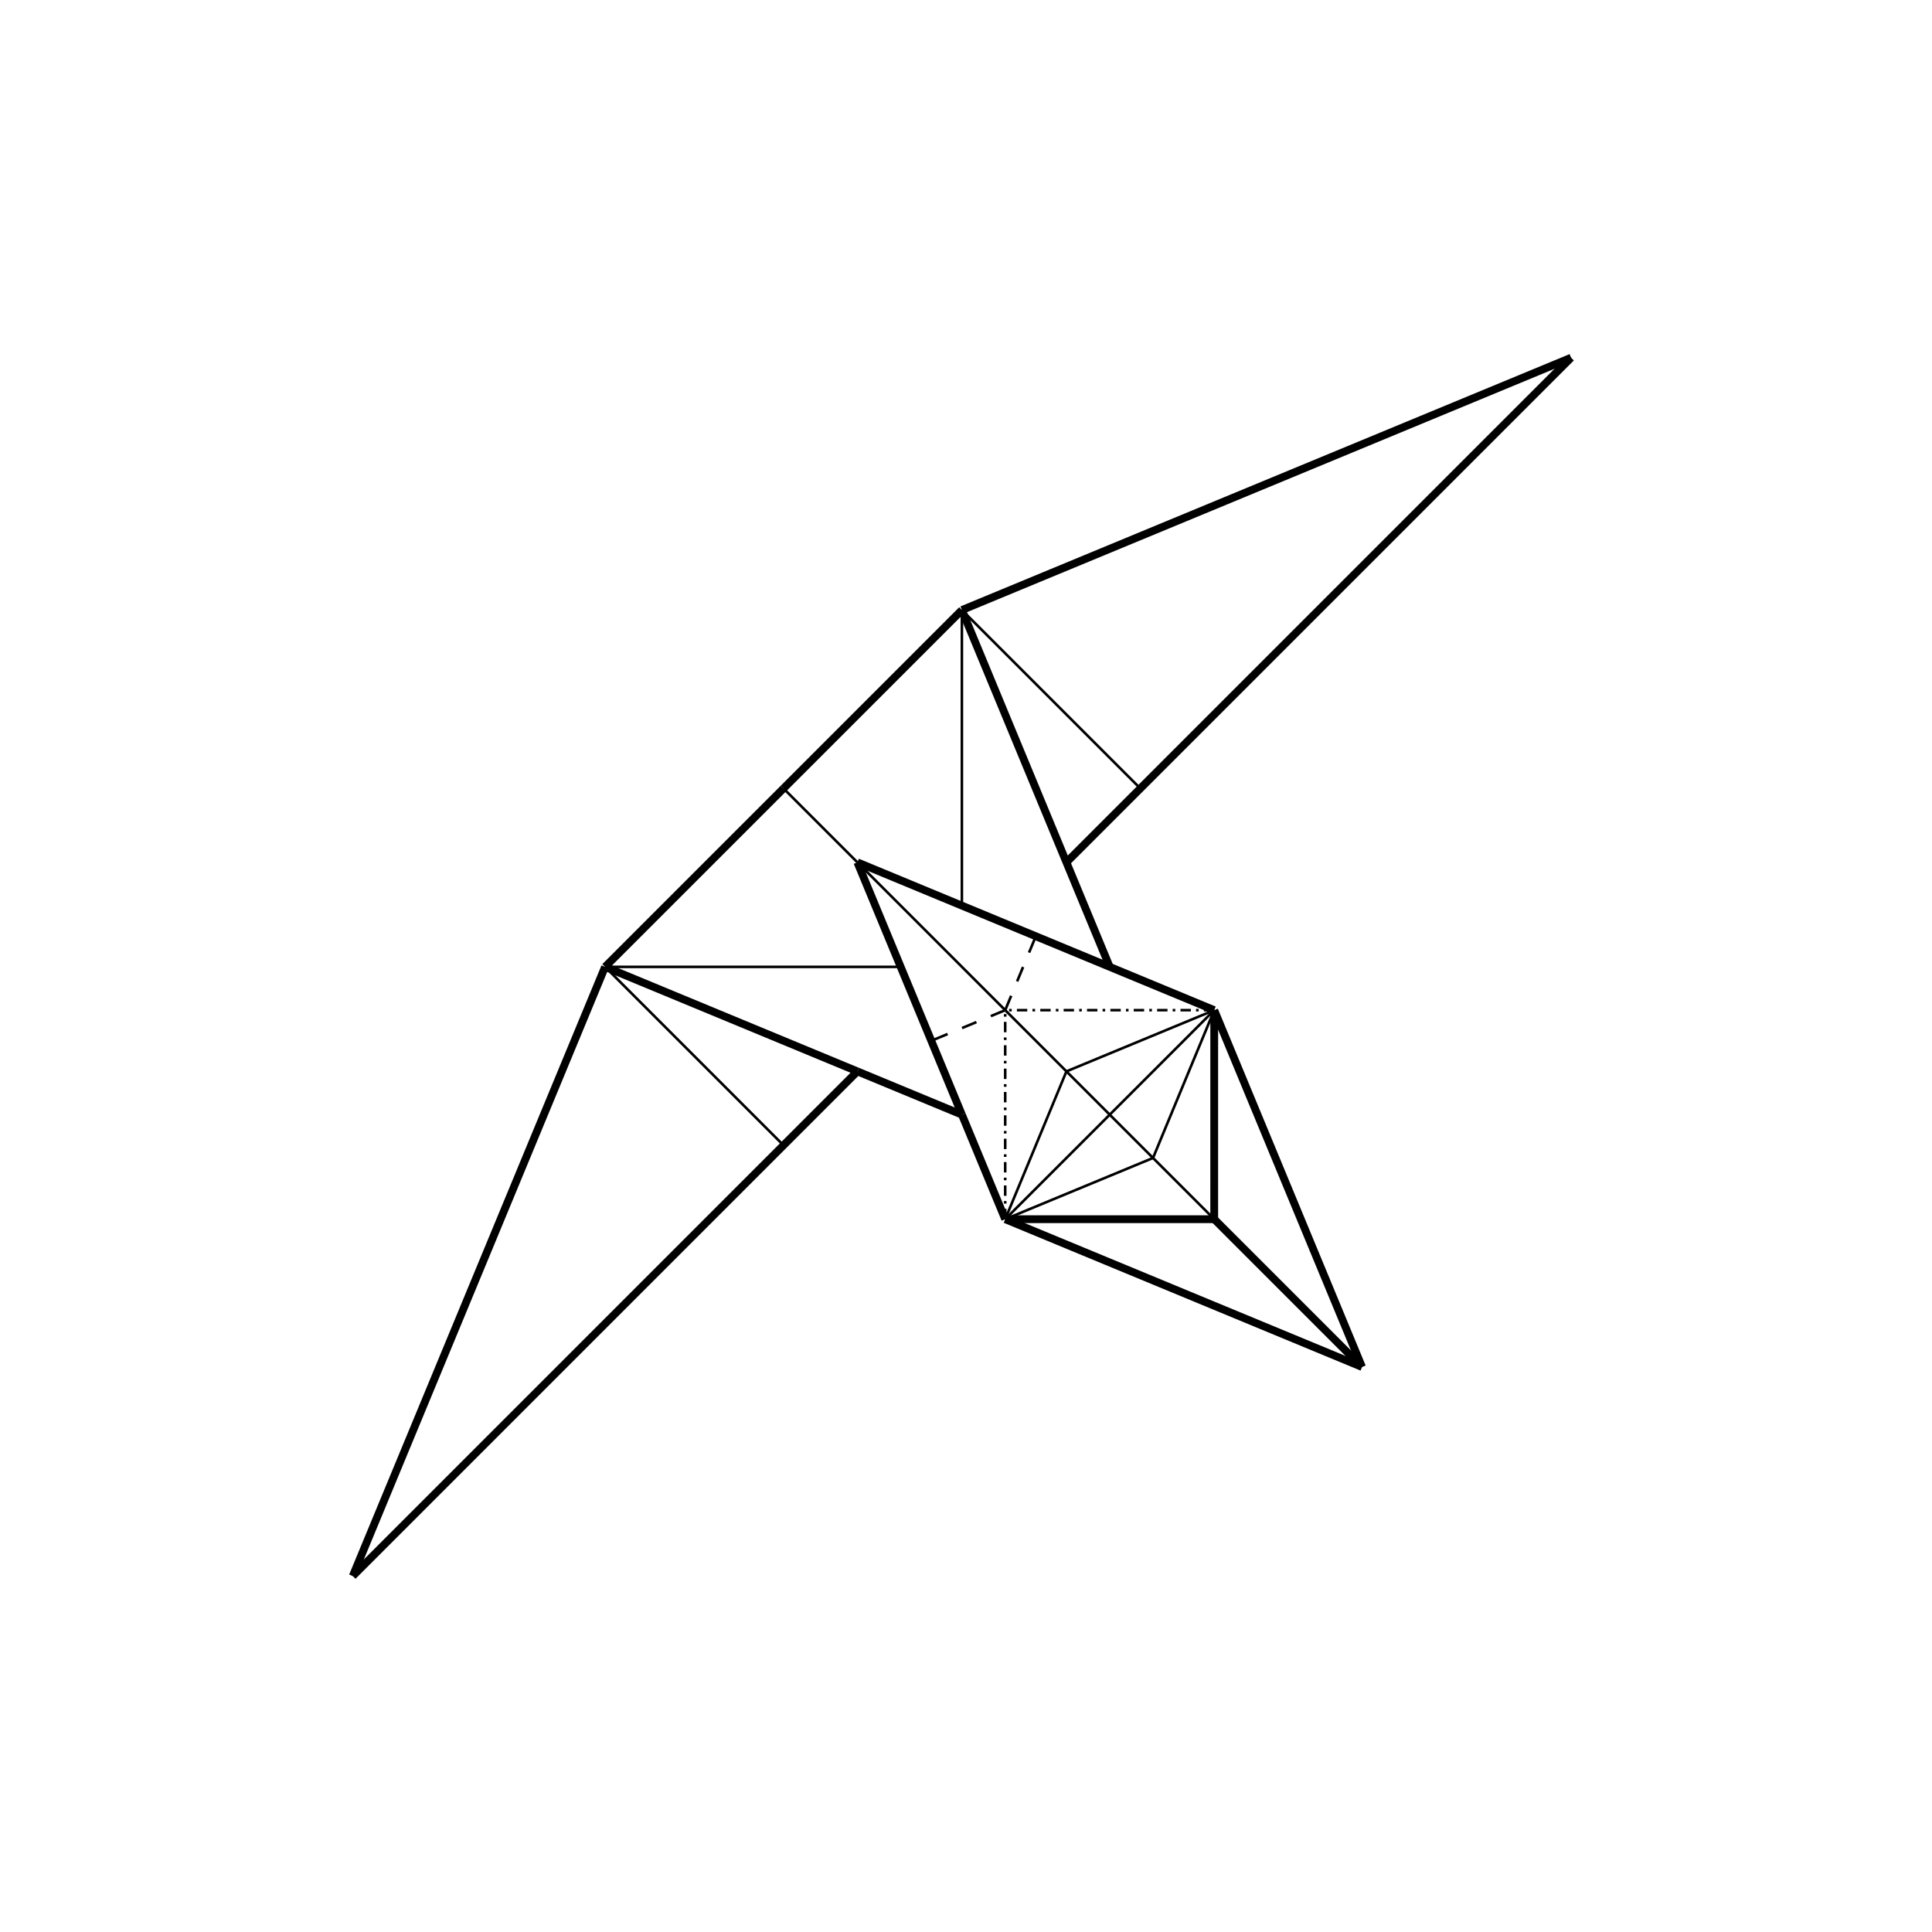
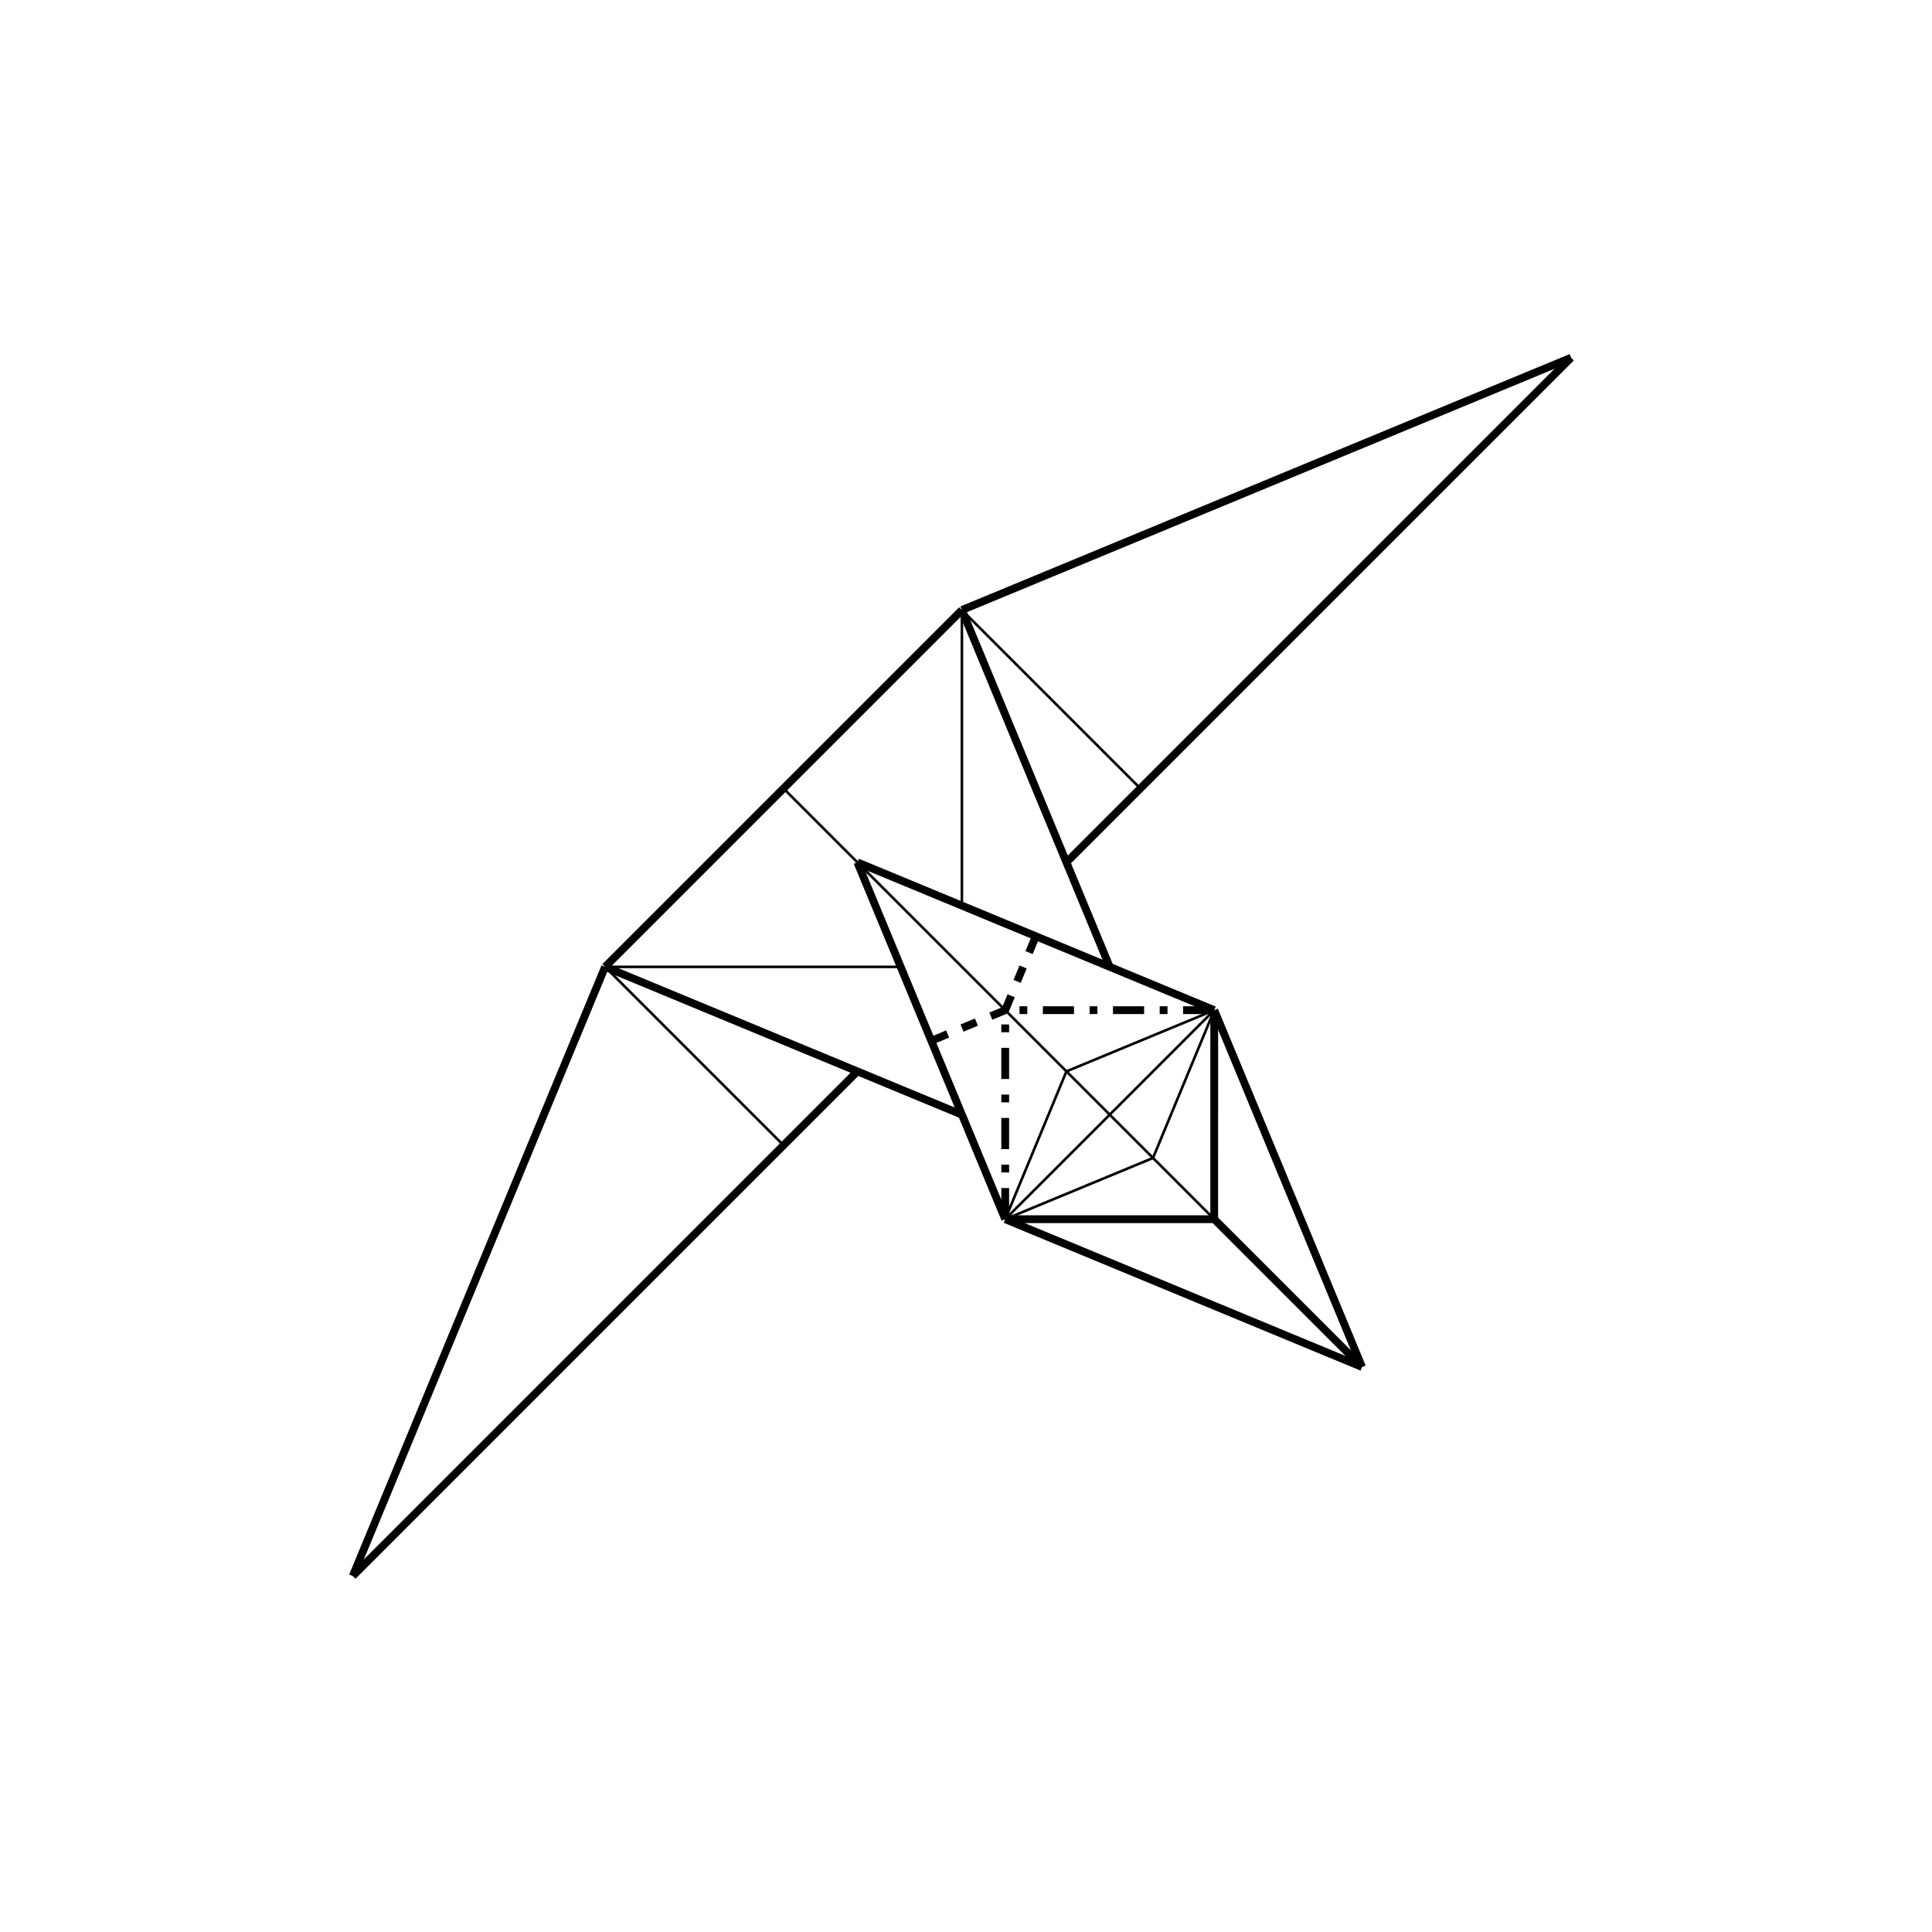
<svg xmlns="http://www.w3.org/2000/svg" width="210mm" height="210mm" viewBox="0 0 744.094 744.094" id="svg13995" version="1.1">
  <defs id="defs13997">
    <marker orient="auto" refY="0" refX="0" id="Arrow1Lend-3-0" style="overflow:visible">
      <path id="path5073-3-2" d="M 0,0 5,-5 -12.5,0 5,5 0,0 Z" style="fill:#6f98f2;fill-opacity:0.678;fill-rule:evenodd;stroke:#6f98f2;stroke-width:1pt;stroke-opacity:0.678" transform="matrix(-0.8,0,0,-0.8,-10,0)" />
    </marker>
    <marker orient="auto" refY="0" refX="0" id="Arrow1Lend-5-6-3" style="overflow:visible">
      <path id="path5073-56-5-7" d="M 0,0 5,-5 -12.5,0 5,5 0,0 Z" style="fill:#6f98f2;fill-opacity:0.678;fill-rule:evenodd;stroke:#6f98f2;stroke-width:1pt;stroke-opacity:0.678" transform="matrix(-0.8,0,0,-0.8,-10,0)" />
    </marker>
    <marker orient="auto" refY="0" refX="0" id="StopL-8-3" style="overflow:visible">
      <path id="path5239-3-4" d="M 0,5.65 0,-5.65" style="fill:none;fill-opacity:0.75;fill-rule:evenodd;stroke:#6f98f2;stroke-width:1pt;stroke-opacity:0.678" transform="scale(0.8,0.8)" />
    </marker>
    <marker style="overflow:visible" id="marker18043-4-0" refX="0" refY="0" orient="auto">
      <path transform="matrix(-0.8,0,0,-0.8,-10,0)" style="fill:#6f98f2;fill-opacity:0.678;fill-rule:evenodd;stroke:#6f98f2;stroke-width:1pt;stroke-opacity:0.678" d="M 0,0 5,-5 -12.5,0 5,5 0,0 Z" id="path18045-7-2" />
    </marker>
    <marker style="overflow:visible" id="marker23537-9" refX="0" refY="0" orient="auto">
      <path transform="matrix(-0.8,0,0,-0.8,-10,0)" style="fill:#6f98f2;fill-opacity:0.678;fill-rule:evenodd;stroke:#6f98f2;stroke-width:1pt;stroke-opacity:0.678" d="M 0,0 5,-5 -12.5,0 5,5 0,0 Z" id="path23539-2" />
    </marker>
    <marker style="overflow:visible" id="marker19076-7-7" refX="0" refY="0" orient="auto">
      <path transform="matrix(-0.8,0,0,-0.8,-10,0)" style="fill:#6f98f2;fill-opacity:0.678;fill-rule:evenodd;stroke:#6f98f2;stroke-width:1pt;stroke-opacity:0.678" d="M 0,0 5,-5 -12.5,0 5,5 0,0 Z" id="path19078-4-6" />
    </marker>
    <marker style="overflow:visible" id="marker19076-73" refX="0" refY="0" orient="auto">
      <path transform="matrix(-0.8,0,0,-0.8,-10,0)" style="fill:#6f98f2;fill-opacity:0.678;fill-rule:evenodd;stroke:#6f98f2;stroke-width:1pt;stroke-opacity:0.678" d="M 0,0 5,-5 -12.5,0 5,5 0,0 Z" id="path19078-7" />
    </marker>
    <marker style="overflow:visible" id="marker23537-9-5" refX="0" refY="0" orient="auto">
      <path transform="matrix(-0.8,0,0,-0.8,-10,0)" style="fill:#6f98f2;fill-opacity:0.678;fill-rule:evenodd;stroke:#6f98f2;stroke-width:1pt;stroke-opacity:0.678" d="M 0,0 5,-5 -12.5,0 5,5 0,0 Z" id="path23539-2-0" />
    </marker>
    <marker style="overflow:visible" id="marker19076-7-7-7" refX="0" refY="0" orient="auto">
      <path transform="matrix(-0.8,0,0,-0.8,-10,0)" style="fill:#6f98f2;fill-opacity:0.678;fill-rule:evenodd;stroke:#6f98f2;stroke-width:1pt;stroke-opacity:0.678" d="M 0,0 5,-5 -12.5,0 5,5 0,0 Z" id="path19078-4-6-2" />
    </marker>
    <marker style="overflow:visible" id="marker19076-73-4" refX="0" refY="0" orient="auto">
      <path transform="matrix(-0.8,0,0,-0.8,-10,0)" style="fill:#6f98f2;fill-opacity:0.678;fill-rule:evenodd;stroke:#6f98f2;stroke-width:1pt;stroke-opacity:0.678" d="M 0,0 5,-5 -12.5,0 5,5 0,0 Z" id="path19078-7-1" />
    </marker>
    <marker style="overflow:visible" id="marker23537-9-4" refX="0" refY="0" orient="auto">
      <path transform="matrix(-0.8,0,0,-0.8,-10,0)" style="fill:#6f98f2;fill-opacity:0.678;fill-rule:evenodd;stroke:#6f98f2;stroke-width:1pt;stroke-opacity:0.678" d="M 0,0 5,-5 -12.5,0 5,5 0,0 Z" id="path23539-2-2" />
    </marker>
    <marker style="overflow:visible" id="marker19076-7-7-3" refX="0" refY="0" orient="auto">
      <path transform="matrix(-0.8,0,0,-0.8,-10,0)" style="fill:#6f98f2;fill-opacity:0.678;fill-rule:evenodd;stroke:#6f98f2;stroke-width:1pt;stroke-opacity:0.678" d="M 0,0 5,-5 -12.5,0 5,5 0,0 Z" id="path19078-4-6-6" />
    </marker>
    <marker style="overflow:visible" id="marker19076-73-3" refX="0" refY="0" orient="auto">
      <path transform="matrix(-0.8,0,0,-0.8,-10,0)" style="fill:#6f98f2;fill-opacity:0.678;fill-rule:evenodd;stroke:#6f98f2;stroke-width:1pt;stroke-opacity:0.678" d="M 0,0 5,-5 -12.5,0 5,5 0,0 Z" id="path19078-7-2" />
    </marker>
    <marker orient="auto" refY="0" refX="0" id="marker5742-4-50" style="overflow:visible">
      <path id="path5487-9-36" d="M 0,0 5,-5 -12.5,0 5,5 0,0 Z" style="fill:#6f98f2;fill-opacity:0.604;fill-rule:evenodd;stroke:#6f98f2;stroke-width:1pt;stroke-opacity:0.604" transform="matrix(-0.8,0,0,-0.8,-10,0)" />
    </marker>
    <marker orient="auto" refY="0" refX="0" id="marker5742-4-5" style="overflow:visible">
      <path id="path5487-9-3" d="M 0,0 5,-5 -12.5,0 5,5 0,0 Z" style="fill:#6f98f2;fill-opacity:0.604;fill-rule:evenodd;stroke:#6f98f2;stroke-width:1pt;stroke-opacity:0.604" transform="matrix(-0.8,0,0,-0.8,-10,0)" />
    </marker>
    <marker orient="auto" refY="0" refX="0" id="marker5742-4" style="overflow:visible">
      <path id="path5487-9" d="M 0,0 5,-5 -12.5,0 5,5 0,0 Z" style="fill:#6f98f2;fill-opacity:0.604;fill-rule:evenodd;stroke:#6f98f2;stroke-width:1pt;stroke-opacity:0.604" transform="matrix(-0.8,0,0,-0.8,-10,0)" />
    </marker>
    <marker style="overflow:visible" id="marker18043-4-0-8-8-4" refX="0" refY="0" orient="auto">
      <path transform="matrix(-0.8,0,0,-0.8,-10,0)" style="fill:#6f98f2;fill-opacity:0.678;fill-rule:evenodd;stroke:#6f98f2;stroke-width:1pt;stroke-opacity:0.678" d="M 0,0 5,-5 -12.5,0 5,5 0,0 Z" id="path18045-7-2-6-6-5" />
    </marker>
    <marker orient="auto" refY="0" refX="0" id="StopL-8-3-4" style="overflow:visible">
      <path id="path5239-3-4-1" d="M 0,5.65 0,-5.65" style="fill:none;fill-opacity:0.75;fill-rule:evenodd;stroke:#6f98f2;stroke-width:1pt;stroke-opacity:0.678" transform="scale(0.8,0.8)" />
    </marker>
    <marker style="overflow:visible" id="marker18043-4-0-8" refX="0" refY="0" orient="auto">
      <path transform="matrix(-0.8,0,0,-0.8,-10,0)" style="fill:#6f98f2;fill-opacity:0.678;fill-rule:evenodd;stroke:#6f98f2;stroke-width:1pt;stroke-opacity:0.678" d="M 0,0 5,-5 -12.5,0 5,5 0,0 Z" id="path18045-7-2-6" />
    </marker>
    <marker orient="auto" refY="0" refX="0" id="Arrow1Lend-5-2-6" style="overflow:visible">
      <path id="path5073-56-7-9" d="M 0,0 5,-5 -12.5,0 5,5 0,0 Z" style="fill:#6f98f2;fill-opacity:0.678;fill-rule:evenodd;stroke:#6f98f2;stroke-width:1pt;stroke-opacity:0.678" transform="matrix(-0.8,0,0,-0.8,-10,0)" />
    </marker>
    <marker orient="auto" refY="0" refX="0" id="Arrow1Lend-5-2-4" style="overflow:visible">
      <path id="path5073-56-7-4" d="M 0,0 5,-5 -12.5,0 5,5 0,0 Z" style="fill:#6f98f2;fill-opacity:0.678;fill-rule:evenodd;stroke:#6f98f2;stroke-width:1pt;stroke-opacity:0.678" transform="matrix(-0.8,0,0,-0.8,-10,0)" />
    </marker>
    <marker orient="auto" refY="0" refX="0" id="Arrow1Lend-5-2-5" style="overflow:visible">
      <path id="path5073-56-7-7" d="M 0,0 5,-5 -12.5,0 5,5 0,0 Z" style="fill:#6f98f2;fill-opacity:0.678;fill-rule:evenodd;stroke:#6f98f2;stroke-width:1pt;stroke-opacity:0.678" transform="matrix(-0.8,0,0,-0.8,-10,0)" />
    </marker>
    <marker orient="auto" refY="0" refX="0" id="StopL-3-4" style="overflow:visible">
      <path id="path5239-0-0" d="M 0,5.65 0,-5.65" style="fill:none;fill-opacity:0.75;fill-rule:evenodd;stroke:#6f98f2;stroke-width:1pt;stroke-opacity:0.678" transform="scale(0.8,0.8)" />
    </marker>
    <marker style="overflow:visible" id="marker18043-9-7" refX="0" refY="0" orient="auto">
      <path transform="matrix(-0.8,0,0,-0.8,-10,0)" style="fill:#6f98f2;fill-opacity:0.678;fill-rule:evenodd;stroke:#6f98f2;stroke-width:1pt;stroke-opacity:0.678" d="M 0,0 5,-5 -12.5,0 5,5 0,0 Z" id="path18045-4-0" />
    </marker>
    <marker orient="auto" refY="0" refX="0" id="Arrow1Lend-5-2-53" style="overflow:visible">
      <path id="path5073-56-7-3" d="M 0,0 5,-5 -12.5,0 5,5 0,0 Z" style="fill:#6f98f2;fill-opacity:0.678;fill-rule:evenodd;stroke:#6f98f2;stroke-width:1pt;stroke-opacity:0.678" transform="matrix(-0.8,0,0,-0.8,-10,0)" />
    </marker>
    <marker orient="auto" refY="0" refX="0" id="StopL-3-4-7-0-6" style="overflow:visible">
      <path id="path5239-0-0-5-7-2" d="M 0,5.65 0,-5.65" style="fill:none;fill-opacity:0.75;fill-rule:evenodd;stroke:#6f98f2;stroke-width:1pt;stroke-opacity:0.678" transform="scale(0.8,0.8)" />
    </marker>
    <marker style="overflow:visible" id="marker18043-9-7-2-1-7" refX="0" refY="0" orient="auto">
      <path transform="matrix(-0.8,0,0,-0.8,-10,0)" style="fill:#6f98f2;fill-opacity:0.678;fill-rule:evenodd;stroke:#6f98f2;stroke-width:1pt;stroke-opacity:0.678" d="M 0,0 5,-5 -12.5,0 5,5 0,0 Z" id="path18045-4-0-2-1-3" />
    </marker>
    <marker orient="auto" refY="0" refX="0" id="StopL-3-4-7-0" style="overflow:visible">
      <path id="path5239-0-0-5-7" d="M 0,5.65 0,-5.65" style="fill:none;fill-opacity:0.75;fill-rule:evenodd;stroke:#6f98f2;stroke-width:1pt;stroke-opacity:0.678" transform="scale(0.8,0.8)" />
    </marker>
    <marker style="overflow:visible" id="marker18043-9-7-2-1" refX="0" refY="0" orient="auto">
      <path transform="matrix(-0.8,0,0,-0.8,-10,0)" style="fill:#6f98f2;fill-opacity:0.678;fill-rule:evenodd;stroke:#6f98f2;stroke-width:1pt;stroke-opacity:0.678" d="M 0,0 5,-5 -12.5,0 5,5 0,0 Z" id="path18045-4-0-2-1" />
    </marker>
    <marker orient="auto" refY="0" refX="0" id="StopL-3-4-7" style="overflow:visible">
      <path id="path5239-0-0-5" d="M 0,5.65 0,-5.65" style="fill:none;fill-opacity:0.75;fill-rule:evenodd;stroke:#6f98f2;stroke-width:1pt;stroke-opacity:0.678" transform="scale(0.8,0.8)" />
    </marker>
    <marker style="overflow:visible" id="marker18043-9-7-2" refX="0" refY="0" orient="auto">
      <path transform="matrix(-0.8,0,0,-0.8,-10,0)" style="fill:#6f98f2;fill-opacity:0.678;fill-rule:evenodd;stroke:#6f98f2;stroke-width:1pt;stroke-opacity:0.678" d="M 0,0 5,-5 -12.5,0 5,5 0,0 Z" id="path18045-4-0-2" />
    </marker>
    <marker style="overflow:visible" id="marker18043-4-0-8-8-4-2-0-2" refX="0" refY="0" orient="auto">
      <path transform="matrix(-0.8,0,0,-0.8,-10,0)" style="fill:#6f98f2;fill-opacity:0.678;fill-rule:evenodd;stroke:#6f98f2;stroke-width:1pt;stroke-opacity:0.678" d="M 0,0 5,-5 -12.5,0 5,5 0,0 Z" id="path18045-7-2-6-6-5-4-7-0" />
    </marker>
    <marker orient="auto" refY="0" refX="0" id="StopL-3-4-7-0-6-8-5" style="overflow:visible">
      <path id="path5239-0-0-5-7-2-6-1" d="M 0,5.65 0,-5.65" style="fill:none;fill-opacity:0.75;fill-rule:evenodd;stroke:#6f98f2;stroke-width:1pt;stroke-opacity:0.678" transform="scale(0.8,0.8)" />
    </marker>
    <marker style="overflow:visible" id="marker18043-9-7-2-1-7-4-5" refX="0" refY="0" orient="auto">
      <path transform="matrix(-0.8,0,0,-0.8,-10,0)" style="fill:#6f98f2;fill-opacity:0.678;fill-rule:evenodd;stroke:#6f98f2;stroke-width:1pt;stroke-opacity:0.678" d="M 0,0 5,-5 -12.5,0 5,5 0,0 Z" id="path18045-4-0-2-1-3-8-4" />
    </marker>
    <marker orient="auto" refY="0" refX="0" id="marker8597-0" style="overflow:visible">
      <path id="path8599-6" d="M 0,0 5,-5 -12.5,0 5,5 0,0 Z" style="fill:#6e98f3;fill-opacity:0.868;fill-rule:evenodd;stroke:#6e98f3;stroke-width:1pt;stroke-opacity:0.868" transform="matrix(-0.8,0,0,-0.8,-10,0)" />
    </marker>
    <marker orient="auto" refY="0" refX="0" id="StopL-3-4-7-0-6-4-4-15" style="overflow:visible">
      <path id="path5239-0-0-5-7-2-0-0-6" d="M 0,5.65 0,-5.65" style="fill:none;fill-opacity:0.75;fill-rule:evenodd;stroke:#6f98f2;stroke-width:1pt;stroke-opacity:0.678" transform="scale(0.8,0.8)" />
    </marker>
    <marker style="overflow:visible" id="marker18043-9-7-2-1-7-1-1-4" refX="0" refY="0" orient="auto">
      <path transform="matrix(-0.8,0,0,-0.8,-10,0)" style="fill:#6f98f2;fill-opacity:0.678;fill-rule:evenodd;stroke:#6f98f2;stroke-width:1pt;stroke-opacity:0.678" d="M 0,0 5,-5 -12.5,0 5,5 0,0 Z" id="path18045-4-0-2-1-3-6-3-50" />
    </marker>
    <marker orient="auto" refY="0" refX="0" id="marker7097" style="overflow:visible">
      <path id="path6841" d="M 0,0 5,-5 -12.5,0 5,5 0,0 Z" style="fill:#000000;fill-opacity:0;fill-rule:evenodd;stroke:#6f98f2;stroke-width:1pt;stroke-opacity:0.749" transform="matrix(-0.8,0,0,-0.8,-10,0)" />
    </marker>
    <marker orient="auto" refY="0" refX="0" id="marker7102-9-0" style="overflow:visible">
      <path id="path7104-4-6" d="M 0,0 5,-5 -12.5,0 5,5 0,0 Z" style="fill:#6388d8;fill-opacity:0.76;fill-rule:evenodd;stroke:#6388d8;stroke-width:1pt;stroke-opacity:0.76" transform="matrix(-0.8,0,0,-0.8,-10,0)" />
    </marker>
    <marker orient="auto" refY="0" refX="0" id="marker7097-0" style="overflow:visible">
      <path id="path6841-8" d="M 0,0 5,-5 -12.5,0 5,5 0,0 Z" style="fill:#000000;fill-opacity:0;fill-rule:evenodd;stroke:#6f98f2;stroke-width:1pt;stroke-opacity:0.749" transform="matrix(-0.8,0,0,-0.8,-10,0)" />
    </marker>
    <marker orient="auto" refY="0" refX="0" id="StopL-3-4-7-0-6-4-4-4" style="overflow:visible">
      <path id="path5239-0-0-5-7-2-0-0-81" d="M 0,5.65 0,-5.65" style="fill:none;fill-opacity:0.75;fill-rule:evenodd;stroke:#6f98f2;stroke-width:1pt;stroke-opacity:0.678" transform="scale(0.8,0.8)" />
    </marker>
    <marker style="overflow:visible" id="marker18043-9-7-2-1-7-1-1-53" refX="0" refY="0" orient="auto">
      <path transform="matrix(-0.8,0,0,-0.8,-10,0)" style="fill:#6f98f2;fill-opacity:0.678;fill-rule:evenodd;stroke:#6f98f2;stroke-width:1pt;stroke-opacity:0.678" d="M 0,0 5,-5 -12.5,0 5,5 0,0 Z" id="path18045-4-0-2-1-3-6-3-7" />
    </marker>
    <marker orient="auto" refY="0" refX="0" id="marker7102-9-0-8" style="overflow:visible">
      <path id="path7104-4-6-4" d="M 0,0 5,-5 -12.5,0 5,5 0,0 Z" style="fill:#6388d8;fill-opacity:0.76;fill-rule:evenodd;stroke:#6388d8;stroke-width:1pt;stroke-opacity:0.76" transform="matrix(-0.8,0,0,-0.8,-10,0)" />
    </marker>
    <marker orient="auto" refY="0" refX="0" id="marker7102-9-0-38" style="overflow:visible">
      <path id="path7104-4-6-3" d="M 0,0 5,-5 -12.5,0 5,5 0,0 Z" style="fill:#6388d8;fill-opacity:0.76;fill-rule:evenodd;stroke:#6388d8;stroke-width:1pt;stroke-opacity:0.76" transform="matrix(-0.8,0,0,-0.8,-10,0)" />
    </marker>
    <marker orient="auto" refY="0" refX="0" id="marker7102-9-0-3" style="overflow:visible">
      <path id="path7104-4-6-92" d="M 0,0 5,-5 -12.5,0 5,5 0,0 Z" style="fill:#6388d8;fill-opacity:0.76;fill-rule:evenodd;stroke:#6388d8;stroke-width:1pt;stroke-opacity:0.76" transform="matrix(-0.8,0,0,-0.8,-10,0)" />
    </marker>
    <marker orient="auto" refY="0" refX="0" id="StopL-3-4-7-0-6-4-4-4-4-8-8" style="overflow:visible">
      <path id="path5239-0-0-5-7-2-0-0-81-84-4-6" d="M 0,5.65 0,-5.65" style="fill:none;fill-opacity:0.75;fill-rule:evenodd;stroke:#6f98f2;stroke-width:1pt;stroke-opacity:0.678" transform="scale(0.8,0.8)" />
    </marker>
    <marker style="overflow:visible" id="marker18043-9-7-2-1-7-1-1-53-0-4-6" refX="0" refY="0" orient="auto">
      <path transform="matrix(-0.8,0,0,-0.8,-10,0)" style="fill:#6f98f2;fill-opacity:0.678;fill-rule:evenodd;stroke:#6f98f2;stroke-width:1pt;stroke-opacity:0.678" d="M 0,0 5,-5 -12.5,0 5,5 0,0 Z" id="path18045-4-0-2-1-3-6-3-7-7-8-6" />
    </marker>
    <marker orient="auto" refY="0" refX="0" id="Arrow2Lstart-6-4-4-4" style="overflow:visible">
      <path id="path5088-0-9-0-0" style="fill:#6f98f2;fill-opacity:0.678;fill-rule:evenodd;stroke:#6f98f2;stroke-width:0.625;stroke-linejoin:round;stroke-opacity:0.678" d="M 8.719,4.034 -2.207,0.016 8.719,-4.002 c -1.745,2.372 -1.735,5.617 -6e-7,8.035 z" transform="matrix(1.1,0,0,1.1,1.1,0)" />
    </marker>
  </defs>
  <g id="layer1" transform="translate(0,-308.2677)">
    <path style="display:inline;fill:none;fill-rule:evenodd;stroke:#000000;stroke-width:3;stroke-linecap:butt;stroke-linejoin:miter;stroke-miterlimit:4;stroke-dasharray:none;stroke-opacity:1" d="m 233.042,680.651 -97.179,234.61" id="path11071-0-0-1-1-6-6-5-2-1-0-1-3-6-1-4-1-5-3-7-8-0-5-4" />
    <path style="display:inline;fill:none;fill-rule:evenodd;stroke:#000000;stroke-width:3;stroke-linecap:butt;stroke-linejoin:miter;stroke-miterlimit:4;stroke-dasharray:none;stroke-opacity:1" d="m 233.042,680.651 68.716,-68.716" id="path8726-6-2-4-8-0-7-5-0-9-8-4" />
    <path style="display:inline;fill:none;fill-rule:evenodd;stroke:#000000;stroke-width:3;stroke-linecap:butt;stroke-linejoin:miter;stroke-miterlimit:4;stroke-dasharray:none;stroke-opacity:1" d="m 370.477,543.216 234.61,-97.178" id="path8732-6-4-0-6-2-7-1-4-4-8-6" />
    <path style="display:inline;fill:none;fill-rule:evenodd;stroke:#000000;stroke-width:3;stroke-linecap:butt;stroke-linejoin:miter;stroke-miterlimit:4;stroke-dasharray:none;stroke-opacity:1" d="m 135.863,915.261 194.358,-194.357" id="path8740-3-0-3-2-0-5-5-9-2-4-7" />
    <path style="display:inline;fill:none;fill-rule:evenodd;stroke:#000000;stroke-width:3;stroke-linecap:butt;stroke-linejoin:miter;stroke-miterlimit:4;stroke-dasharray:none;stroke-opacity:1" d="M 605.087,446.038 410.726,640.399" id="path6122-1-2-7-0-6-1-2-0-4-7" />
    <path style="display:inline;fill:none;fill-rule:evenodd;stroke:#000000;stroke-width:1px;stroke-linecap:butt;stroke-linejoin:miter;stroke-opacity:1" d="m 233.042,680.651 68.716,68.716" id="path6180-1-9-4-8-4-5-0-9-8" />
    <path style="display:inline;fill:none;fill-rule:evenodd;stroke:#000000;stroke-width:1px;stroke-linecap:butt;stroke-linejoin:miter;stroke-opacity:1" d="m 233.042,680.651 113.848,0" id="path6186-9-0-8-4-1-5-1-1-1" />
    <path style="display:inline;fill:none;fill-rule:evenodd;stroke:#000000;stroke-width:1;stroke-linecap:butt;stroke-linejoin:miter;stroke-miterlimit:4;stroke-dasharray:none;stroke-dashoffset:0;stroke-opacity:1" d="m 301.758,611.935 28.455,28.456" id="path6347-6-6-0-3-9-1-7" />
    <path style="display:inline;fill:none;fill-rule:evenodd;stroke:#000000;stroke-width:3;stroke-linecap:butt;stroke-linejoin:miter;stroke-miterlimit:4;stroke-dasharray:none;stroke-opacity:1" d="m 233.042,680.651 97.179,40.253" id="path6349-4-9-0-3-9-4-9" />
    <path style="display:inline;fill:none;fill-rule:evenodd;stroke:#000000;stroke-width:3;stroke-linecap:butt;stroke-linejoin:miter;stroke-miterlimit:4;stroke-dasharray:none;stroke-dashoffset:0;stroke-opacity:1" d="m 330.221,720.904 40.253,16.673" id="path6322-0-0-7" />
    <path style="display:inline;fill:none;fill-rule:evenodd;stroke:#000000;stroke-width:3;stroke-linecap:butt;stroke-linejoin:miter;stroke-miterlimit:4;stroke-dasharray:none;stroke-opacity:1" d="m 370.477,543.216 -68.719,68.719" id="path6404-0-7" />
    <path style="display:inline;fill:none;fill-rule:evenodd;stroke:#000000;stroke-width:3;stroke-linecap:butt;stroke-linejoin:miter;stroke-miterlimit:4;stroke-dasharray:none;stroke-opacity:1" d="m 467.652,697.324 56.924,137.426" id="path6400-2-7-3" />
    <path style="display:inline;fill:none;fill-rule:evenodd;stroke:#000000;stroke-width:3;stroke-linecap:butt;stroke-linejoin:miter;stroke-miterlimit:4;stroke-dasharray:none;stroke-opacity:1" d="m 387.147,777.83 137.437,56.928" id="path6402-5-0-8" />
    <path style="display:inline;fill:none;fill-rule:evenodd;stroke:#000000;stroke-width:3;stroke-linecap:butt;stroke-linejoin:miter;stroke-miterlimit:4;stroke-dasharray:none;stroke-opacity:1" d="m 387.147,777.83 -16.673,-40.253" id="path6590-2" />
    <path style="display:inline;fill:none;fill-rule:evenodd;stroke:#000000;stroke-width:3;stroke-linecap:butt;stroke-linejoin:miter;stroke-miterlimit:4;stroke-dasharray:none;stroke-opacity:1" d="m 467.645,777.822 0.007,-80.498" id="path6277-1-5-4-1-5" />
    <path style="display:inline;fill:none;fill-rule:evenodd;stroke:#000000;stroke-width:1px;stroke-linecap:butt;stroke-linejoin:miter;stroke-opacity:1" d="m 370.469,543.209 68.723,68.723" id="path6279-9-5-1-7-7" />
    <path style="display:inline;fill:none;fill-rule:evenodd;stroke:#000000;stroke-width:3;stroke-linecap:butt;stroke-linejoin:miter;stroke-miterlimit:4;stroke-dasharray:none;stroke-opacity:1" d="m 370.469,543.209 56.928,137.437" id="path6351-8-5-8-1" />
    <path style="display:inline;fill:none;fill-rule:evenodd;stroke:#000000;stroke-width:1px;stroke-linecap:butt;stroke-linejoin:miter;stroke-opacity:1" d="m 370.466,657.065 0,-113.852" id="path6353-6-1-3-6" />
    <path style="display:inline;fill:none;fill-rule:evenodd;stroke:#000000;stroke-width:3;stroke-linecap:butt;stroke-linejoin:miter;stroke-miterlimit:4;stroke-dasharray:none;stroke-opacity:1" d="m 370.466,737.57 -40.253,-97.179" id="path6516-1-6-7" />
    <path style="display:inline;fill:none;fill-rule:evenodd;stroke:#000000;stroke-width:3;stroke-linecap:butt;stroke-linejoin:miter;stroke-miterlimit:4;stroke-dasharray:none;stroke-opacity:1" d="m 524.576,834.75 -56.934,-56.933" id="path6370" />
    <path style="fill:#000000;fill-rule:evenodd;stroke:#000000;stroke-width:3;stroke-linecap:butt;stroke-linejoin:miter;stroke-miterlimit:4;stroke-dasharray:none;stroke-dashoffset:0;stroke-opacity:1" d="m 330.213,640.391 137.432,56.926" id="path8063" />
    <path style="fill:none;fill-rule:evenodd;stroke:#000000;stroke-width:3;stroke-linecap:butt;stroke-linejoin:miter;stroke-opacity:1;stroke-miterlimit:4;stroke-dasharray:none" d="m 387.147,777.83 80.509,0" id="path14201" />
    <path style="fill:none;fill-rule:evenodd;stroke:#000000;stroke-width:1px;stroke-linecap:butt;stroke-linejoin:miter;stroke-opacity:1" d="M 330.213,640.391 467.652,777.83" id="path14218" />
-     <path style="fill:none;fill-rule:evenodd;stroke:#000000;stroke-width:1;stroke-linecap:butt;stroke-linejoin:miter;stroke-opacity:1;stroke-miterlimit:4;stroke-dasharray:4,2,1,2;stroke-dashoffset:0" d="m 467.652,697.324 -80.506,0" id="path14220" />
-     <path style="fill:none;fill-rule:evenodd;stroke:#000000;stroke-width:1;stroke-linecap:butt;stroke-linejoin:miter;stroke-opacity:1;stroke-miterlimit:4;stroke-dasharray:4,2,1,2;stroke-dashoffset:0" d="m 387.147,777.83 0,-80.506" id="path14222" />
+     <path style="fill:none;fill-rule:evenodd;stroke:#000000;stroke-width:3;stroke-linecap:butt;stroke-linejoin:miter;stroke-opacity:1;stroke-miterlimit:4;stroke-dasharray:12,6,3,6;stroke-dashoffset:0" d="m 467.652,697.324 -80.506,0" id="path14220" />
+     <path style="fill:none;fill-rule:evenodd;stroke:#000000;stroke-width:3;stroke-linecap:butt;stroke-linejoin:miter;stroke-opacity:1;stroke-miterlimit:4;stroke-dasharray:12,6,3,6;stroke-dashoffset:0" d="m 387.147,777.83 0,-80.506" id="path14222" />
    <path style="fill:none;fill-rule:evenodd;stroke:#000000;stroke-width:1px;stroke-linecap:butt;stroke-linejoin:miter;stroke-opacity:1" d="M 467.652,697.324 410.726,720.904" id="path14224" />
    <path style="fill:none;fill-rule:evenodd;stroke:#000000;stroke-width:1px;stroke-linecap:butt;stroke-linejoin:miter;stroke-opacity:1" d="M 387.147,777.83 410.726,720.904" id="path14226" />
    <path style="fill:none;fill-rule:evenodd;stroke:#000000;stroke-width:1px;stroke-linecap:butt;stroke-linejoin:miter;stroke-opacity:1" d="m 467.652,697.324 -40.253,40.253" id="path14228" />
    <path style="fill:none;fill-rule:evenodd;stroke:#000000;stroke-width:1px;stroke-linecap:butt;stroke-linejoin:miter;stroke-opacity:1" d="M 387.147,777.83 427.399,737.578" id="path14230" />
    <path style="fill:none;fill-rule:evenodd;stroke:#000000;stroke-width:1px;stroke-linecap:butt;stroke-linejoin:miter;stroke-opacity:1" d="M 467.652,697.324 444.072,754.25" id="path14232" />
    <path style="fill:none;fill-rule:evenodd;stroke:#000000;stroke-width:1px;stroke-linecap:butt;stroke-linejoin:miter;stroke-opacity:1" d="m 387.147,777.83 56.926,-23.58" id="path14234" />
-     <path style="fill:none;fill-rule:evenodd;stroke:#000000;stroke-width:1;stroke-linecap:butt;stroke-linejoin:miter;stroke-opacity:1;stroke-miterlimit:4;stroke-dasharray:6,6;stroke-dashoffset:0" d="m 387.147,697.324 11.791,-28.466" id="path14236" />
-     <path style="fill:none;fill-rule:evenodd;stroke:#000000;stroke-width:1;stroke-linecap:butt;stroke-linejoin:miter;stroke-opacity:1;stroke-miterlimit:4;stroke-dasharray:6,6;stroke-dashoffset:0" d="M 387.147,697.324 358.68,709.116" id="path14238" />
+     <path style="fill:none;fill-rule:evenodd;stroke:#000000;stroke-width:3;stroke-linecap:butt;stroke-linejoin:miter;stroke-opacity:1;stroke-miterlimit:4;stroke-dasharray:6,6;stroke-dashoffset:0" d="m 387.147,697.324 11.791,-28.466" id="path14236" />
+     <path style="fill:none;fill-rule:evenodd;stroke:#000000;stroke-width:3;stroke-linecap:butt;stroke-linejoin:miter;stroke-opacity:1;stroke-miterlimit:4;stroke-dasharray:6,6;stroke-dashoffset:0" d="M 387.147,697.324 358.68,709.116" id="path14238" />
  </g>
</svg>
